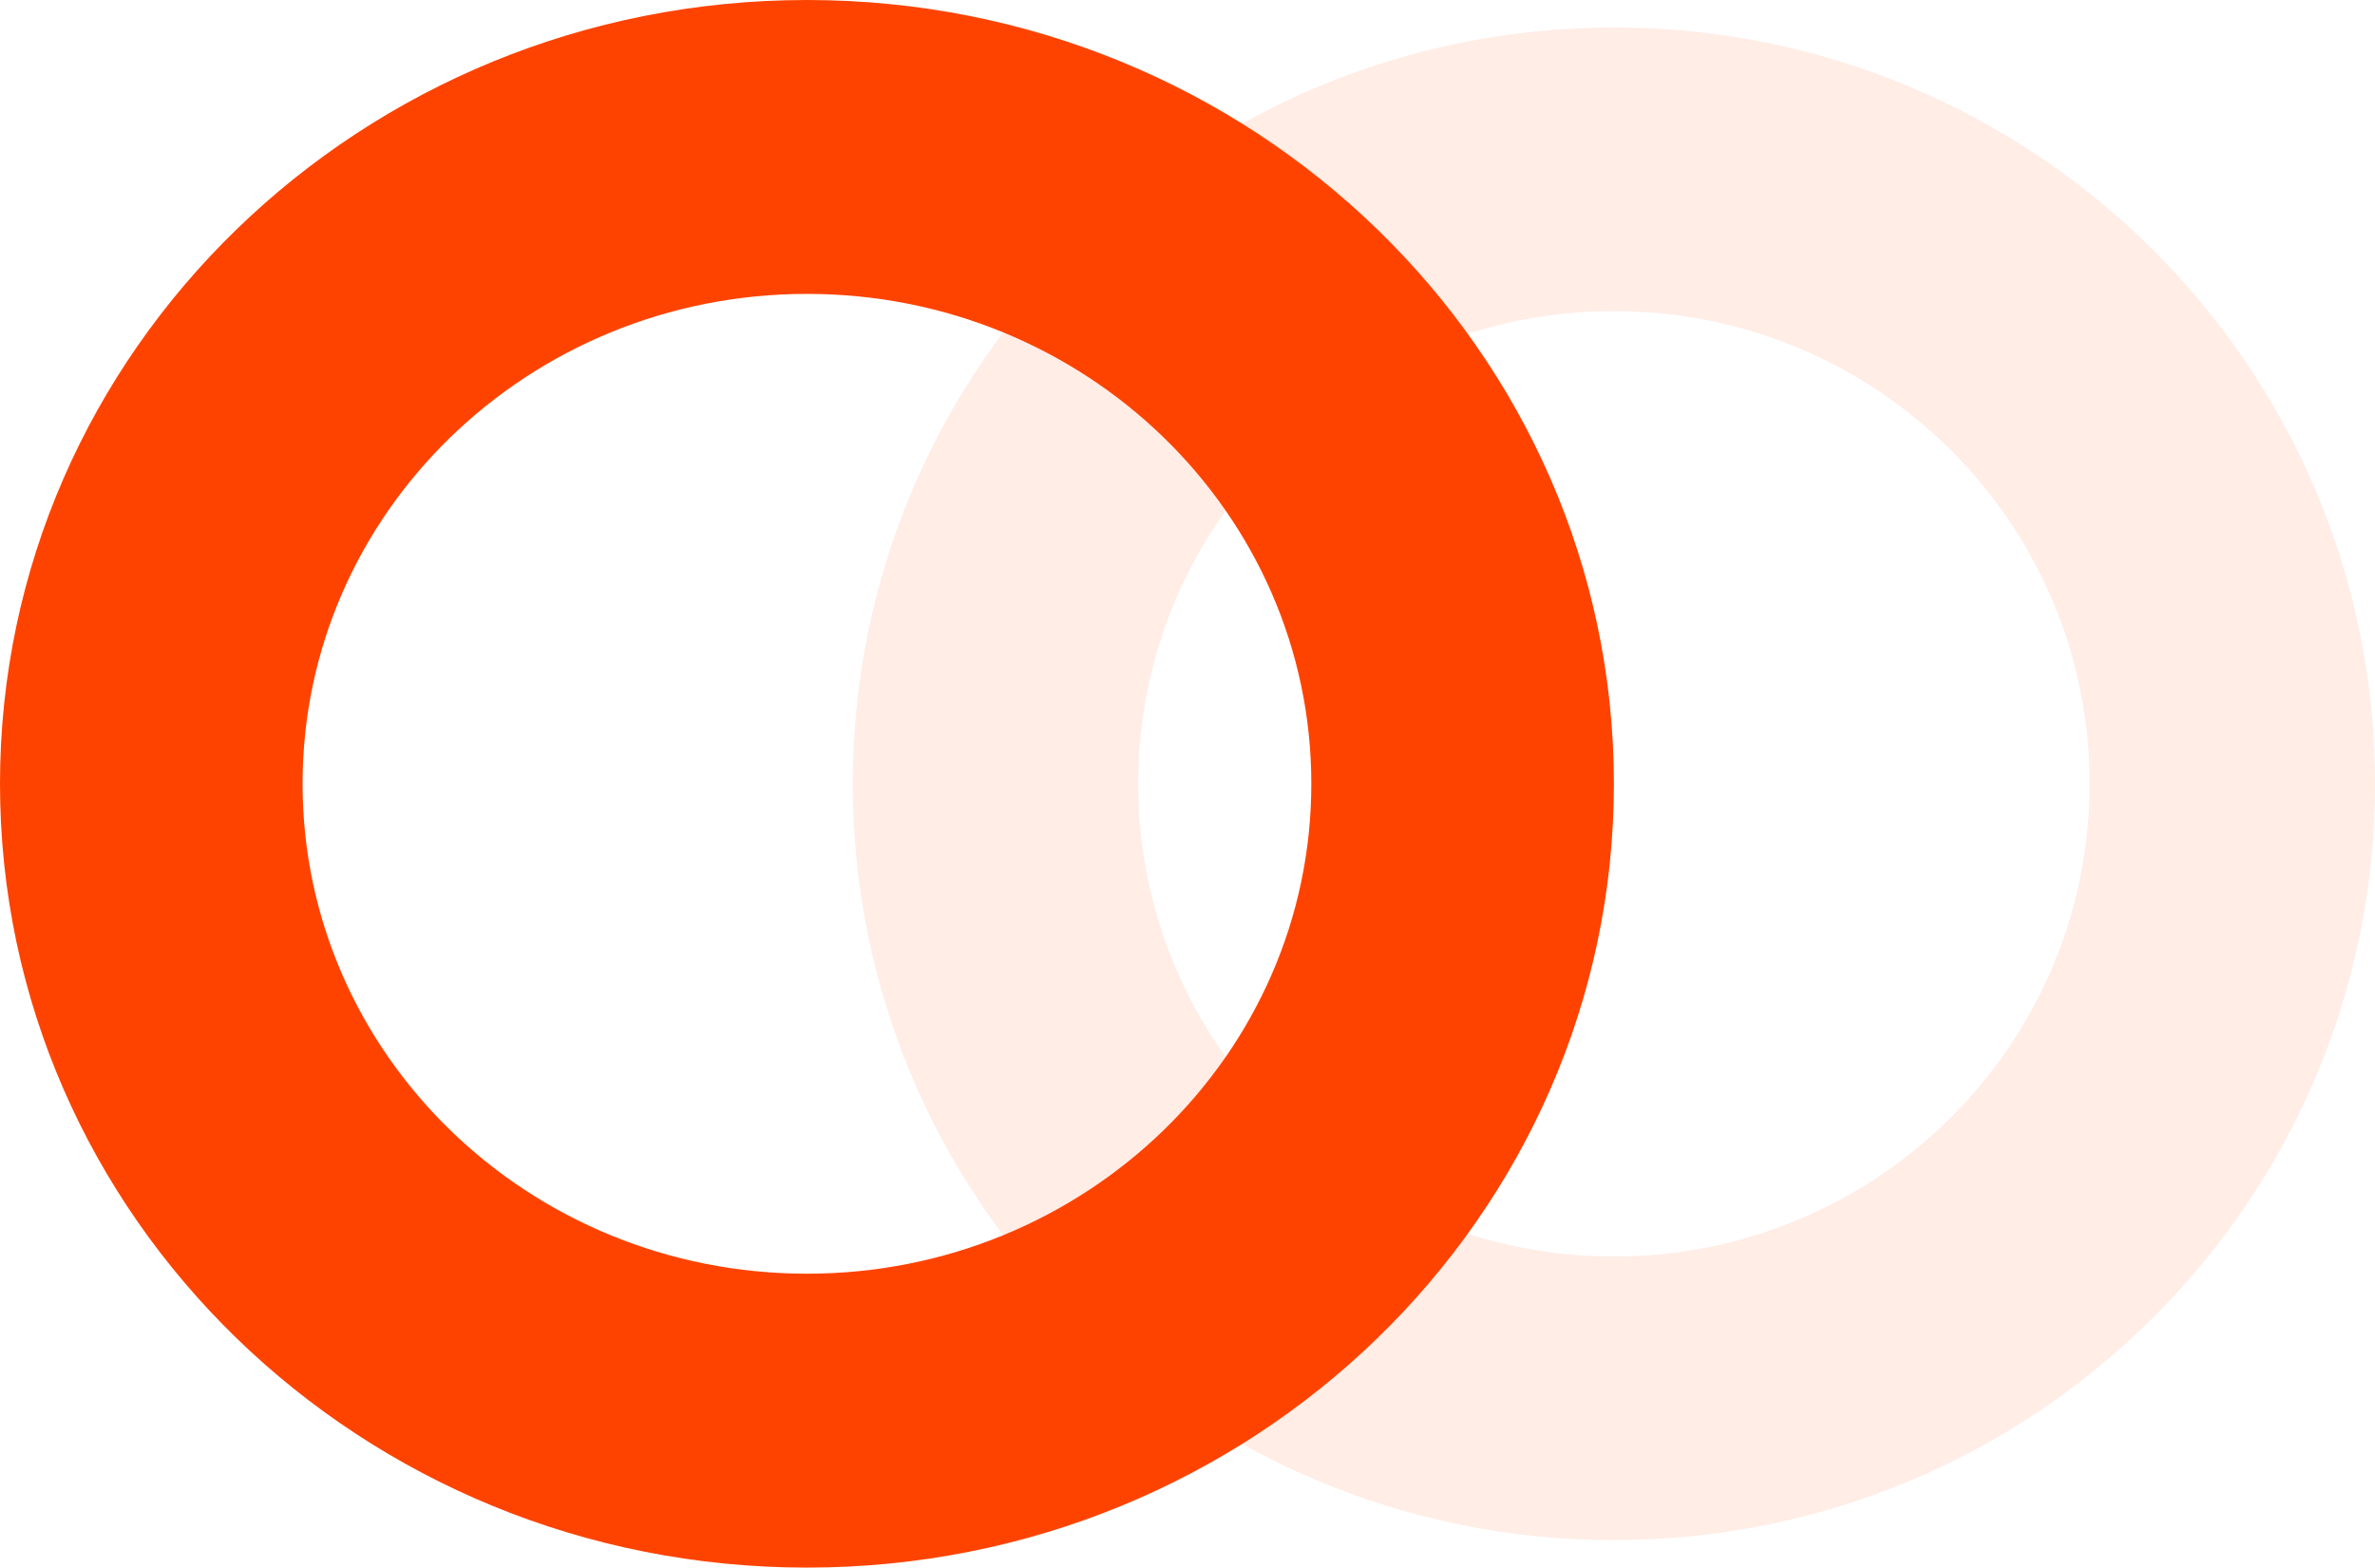
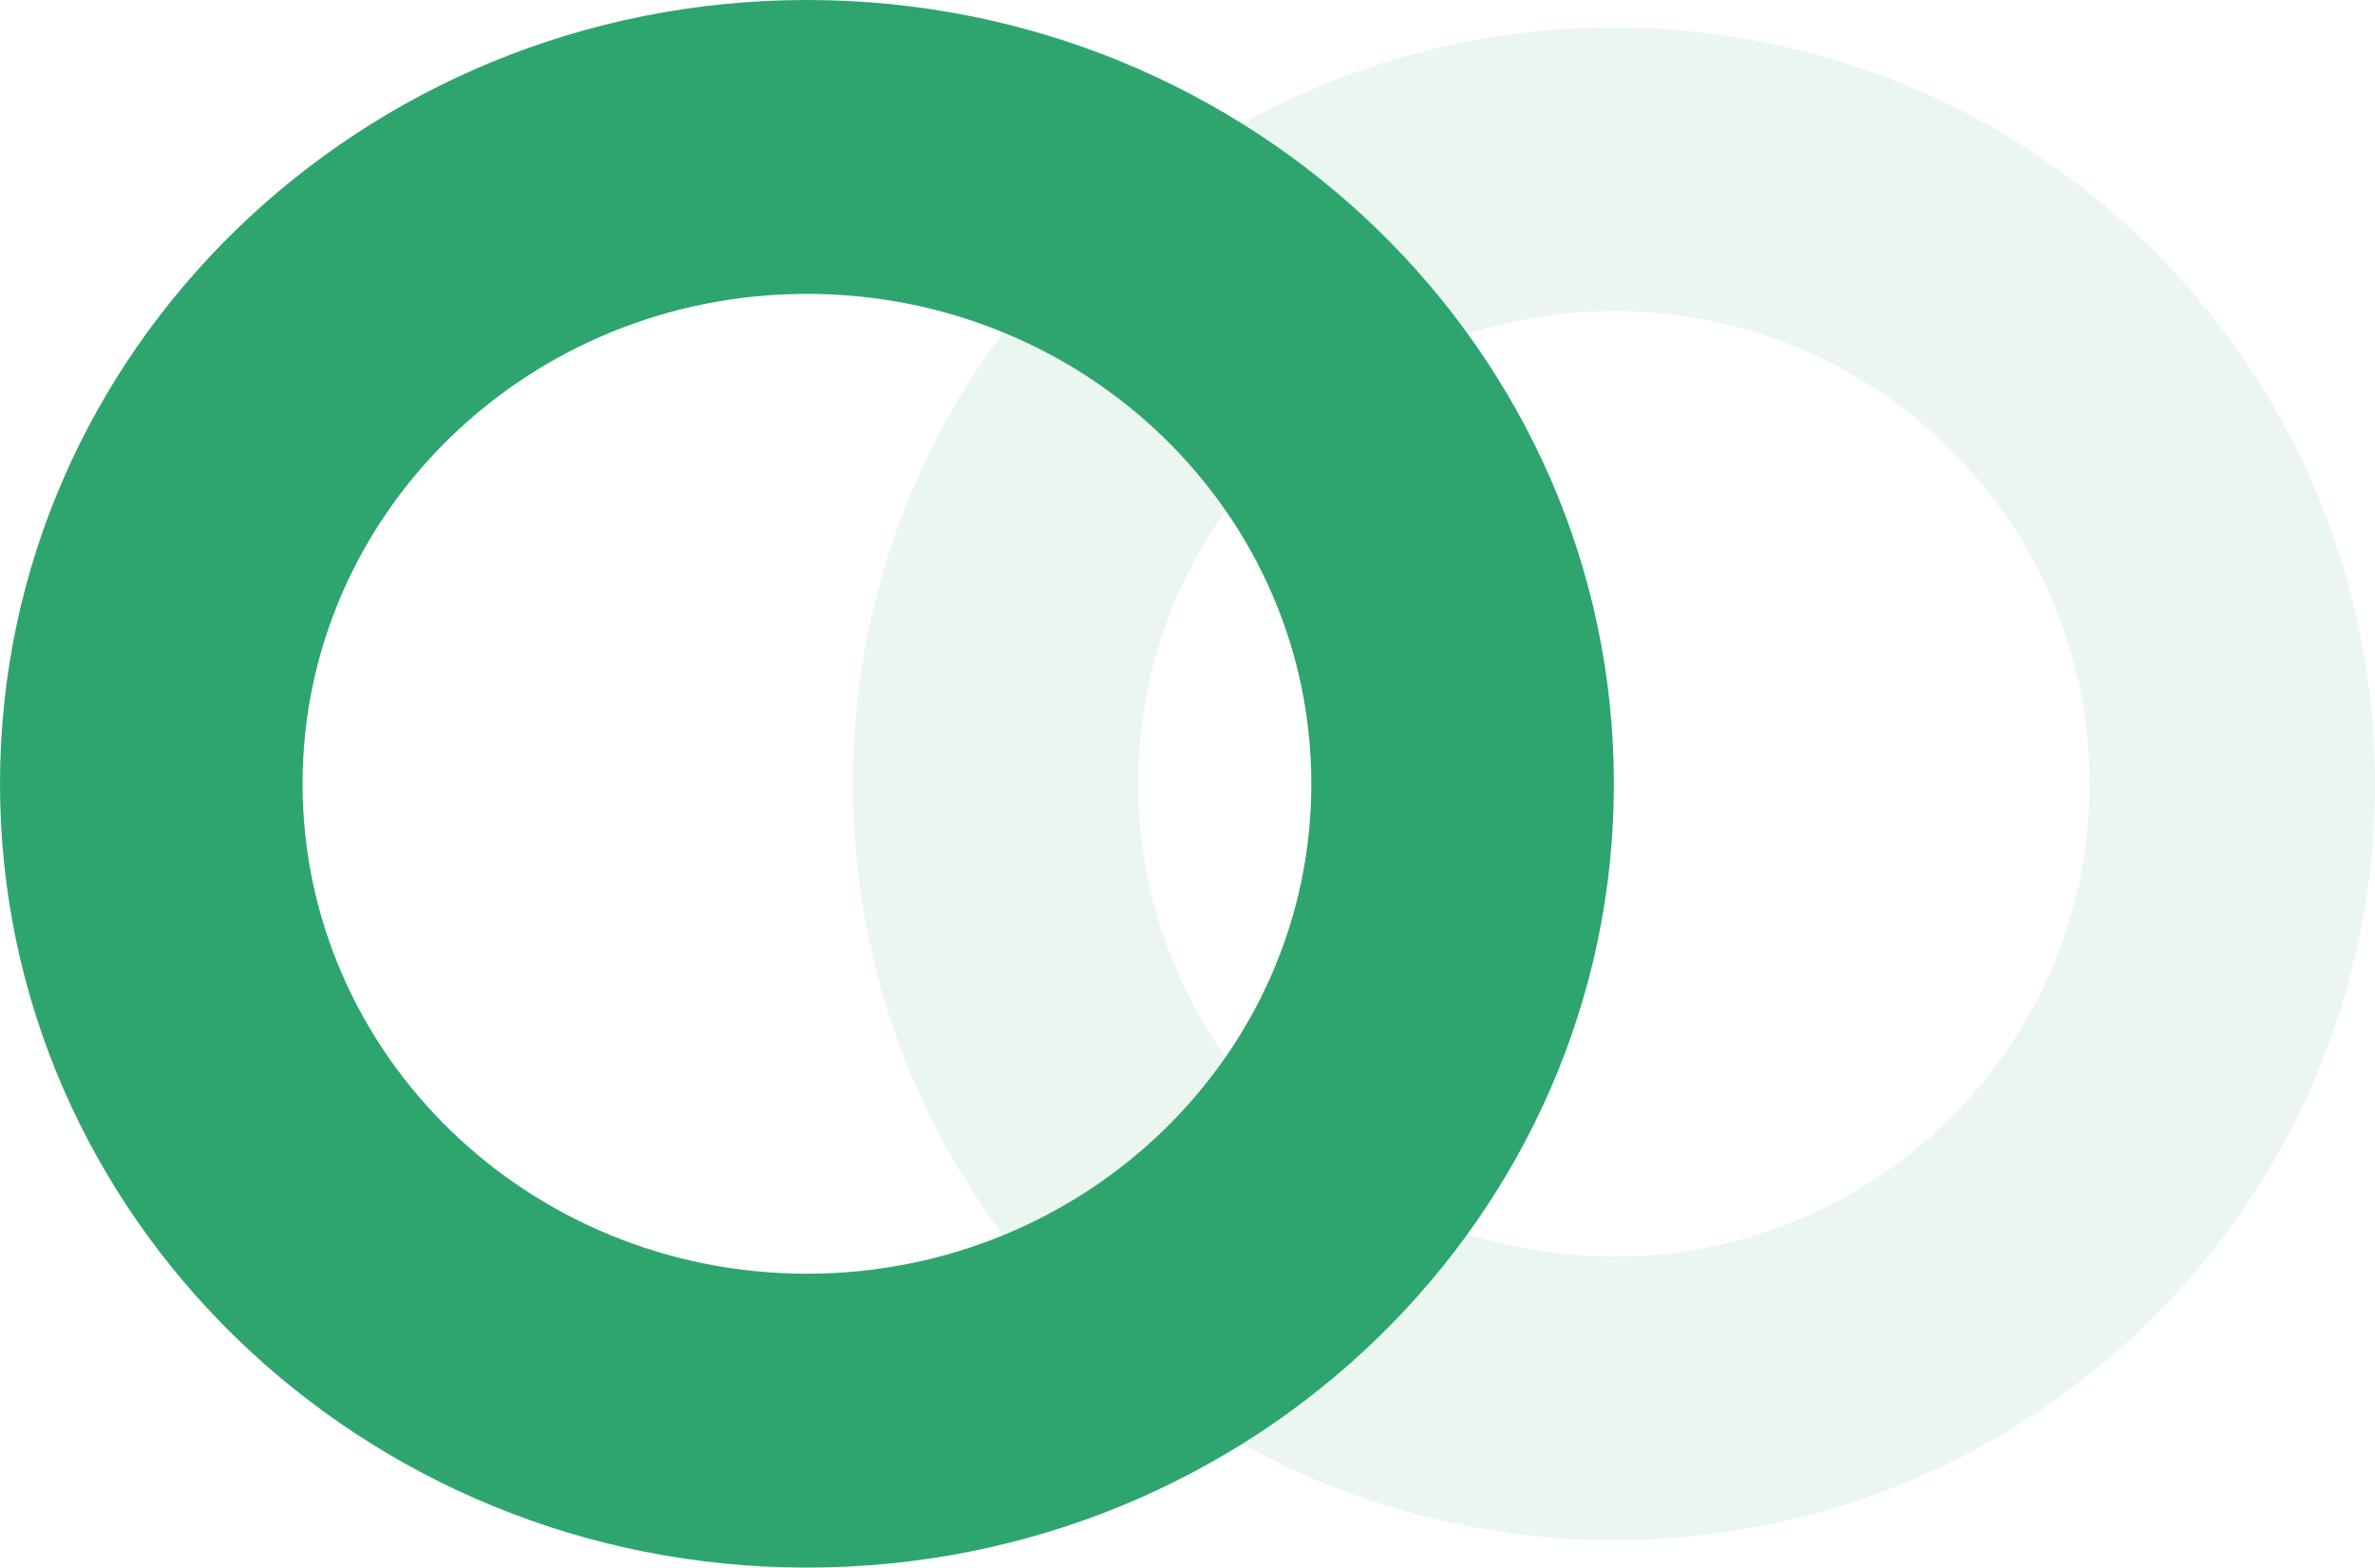
<svg xmlns="http://www.w3.org/2000/svg" width="259" height="171" viewBox="0 0 259 171" fill="none">
-   <path d="M176 85.5C176 132.72 136.601 171 88 171C39.399 171 0 132.72 0 85.5C0 38.28 39.399 0 88 0C136.601 0 176 38.28 176 85.5ZM32.997 85.5C32.997 115.014 57.623 138.941 88 138.941C118.377 138.941 143.003 115.014 143.003 85.5C143.003 55.986 118.377 32.059 88 32.059C57.623 32.059 32.997 55.986 32.997 85.5Z" fill="#FE4300" />
-   <path opacity="0.1" d="M259 85.5C259 131.063 221.84 168 176 168C130.16 168 93 131.063 93 85.5C93 39.937 130.16 3 176 3C221.84 3 259 39.937 259 85.5ZM124.122 85.5C124.122 113.979 147.348 137.066 176 137.066C204.652 137.066 227.878 113.979 227.878 85.5C227.878 57.021 204.652 33.934 176 33.934C147.348 33.934 124.122 57.021 124.122 85.5Z" fill="#FE4300" />
+   <path d="M176 85.5C176 132.72 136.601 171 88 171C39.399 171 0 132.72 0 85.5C0 38.28 39.399 0 88 0C136.601 0 176 38.28 176 85.5ZM32.997 85.5C32.997 115.014 57.623 138.941 88 138.941C118.377 138.941 143.003 115.014 143.003 85.5C143.003 55.986 118.377 32.059 88 32.059C57.623 32.059 32.997 55.986 32.997 85.5Z" fill="#2EA56F" />
+   <path opacity="0.1" d="M259 85.5C259 131.063 221.84 168 176 168C130.16 168 93 131.063 93 85.5C93 39.937 130.16 3 176 3C221.84 3 259 39.937 259 85.5ZM124.122 85.5C124.122 113.979 147.348 137.066 176 137.066C204.652 137.066 227.878 113.979 227.878 85.5C227.878 57.021 204.652 33.934 176 33.934C147.348 33.934 124.122 57.021 124.122 85.5Z" fill="#2EA56F" />
</svg>
